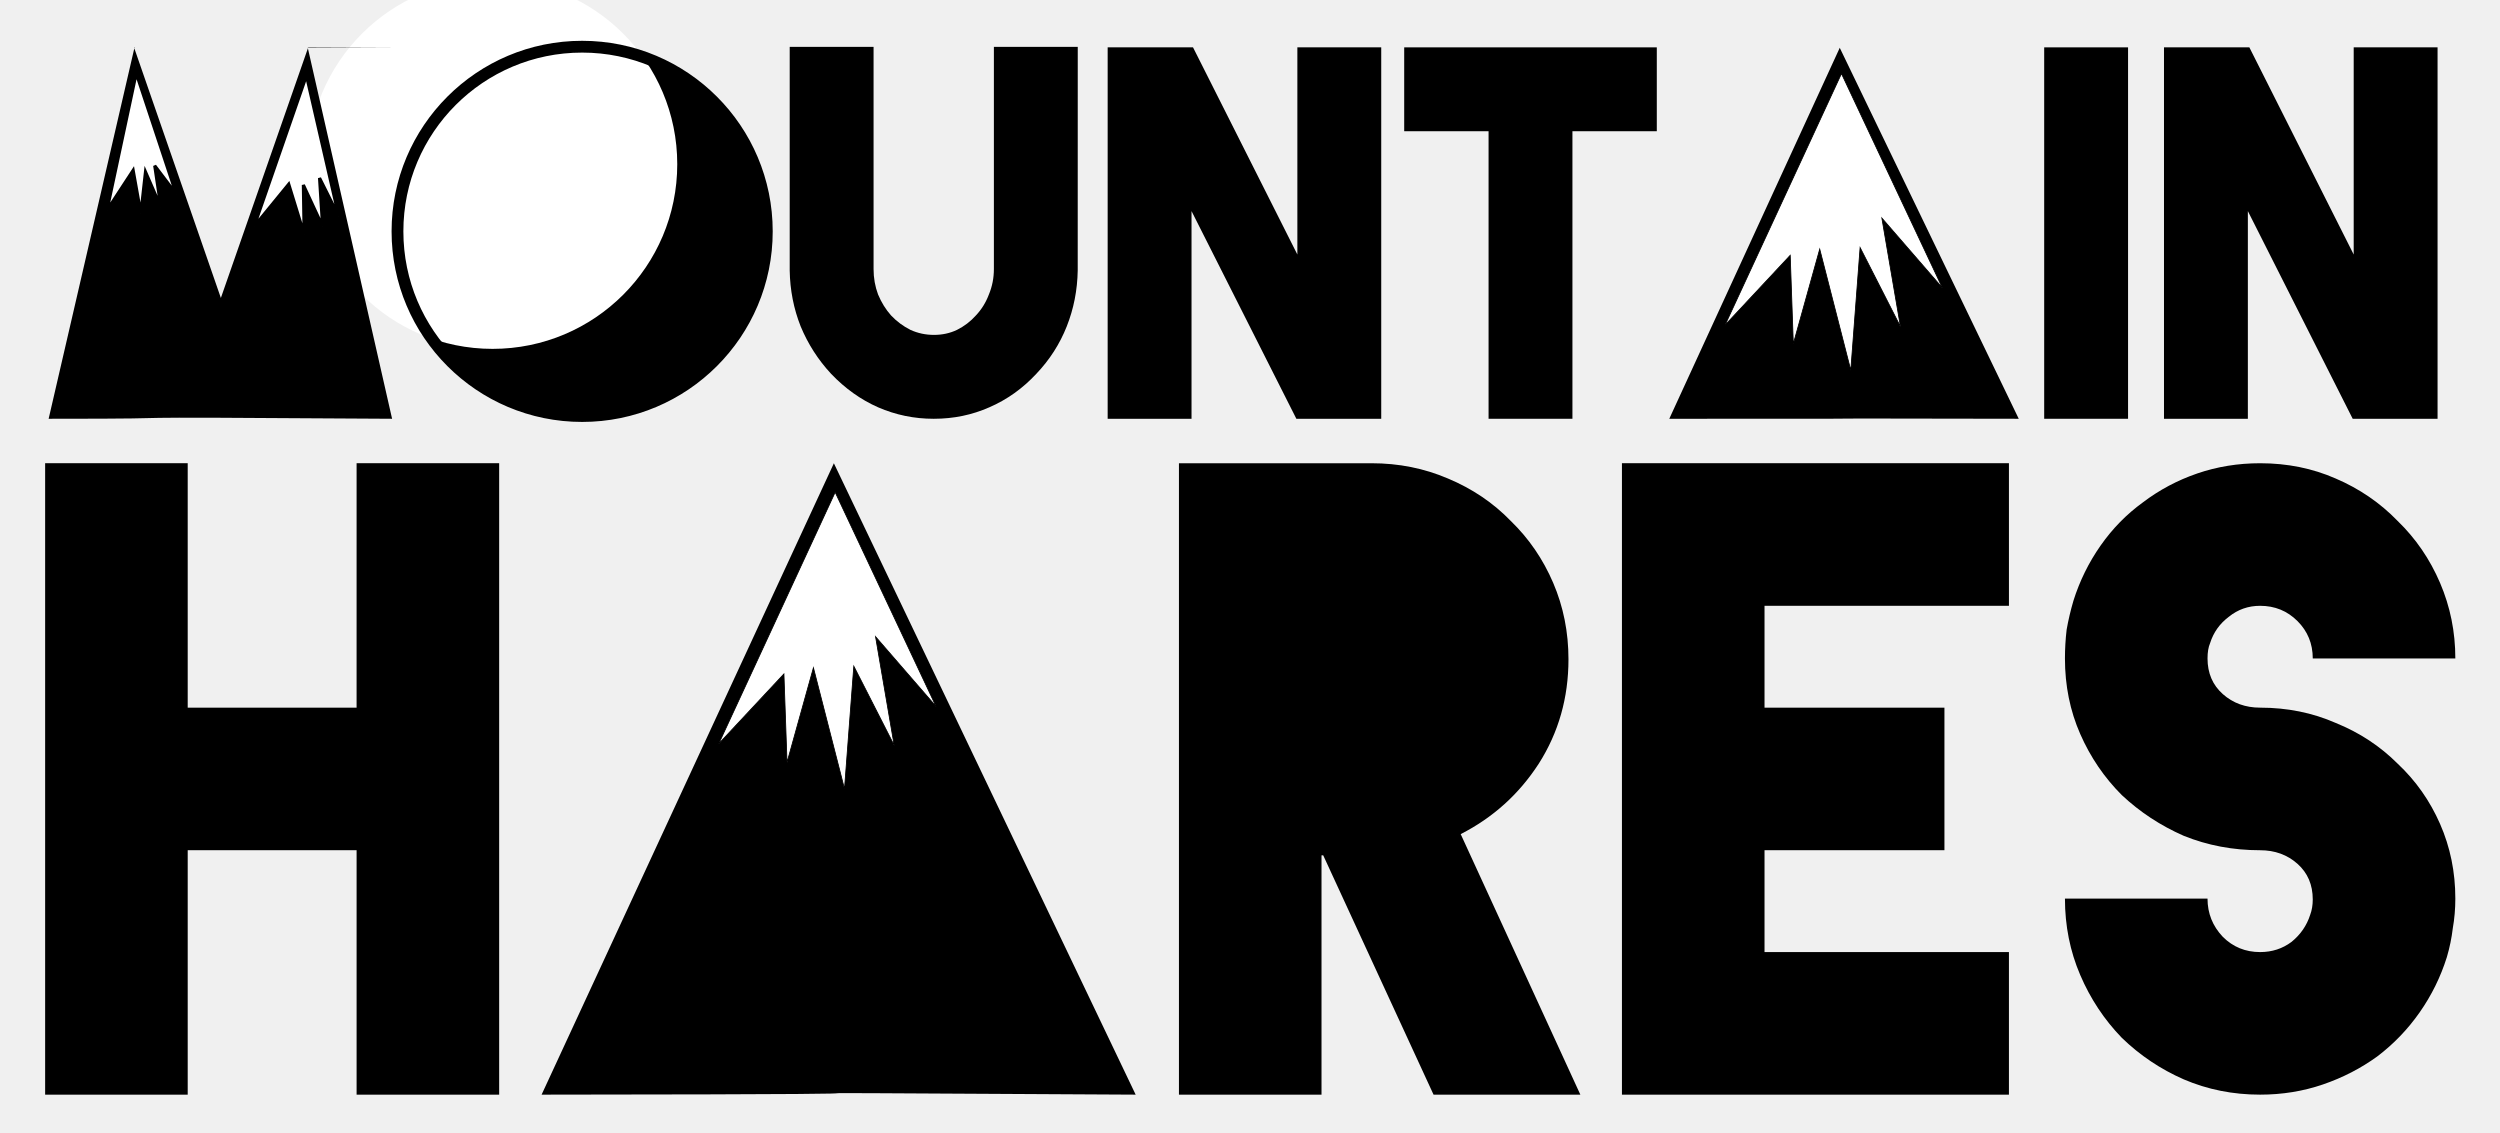
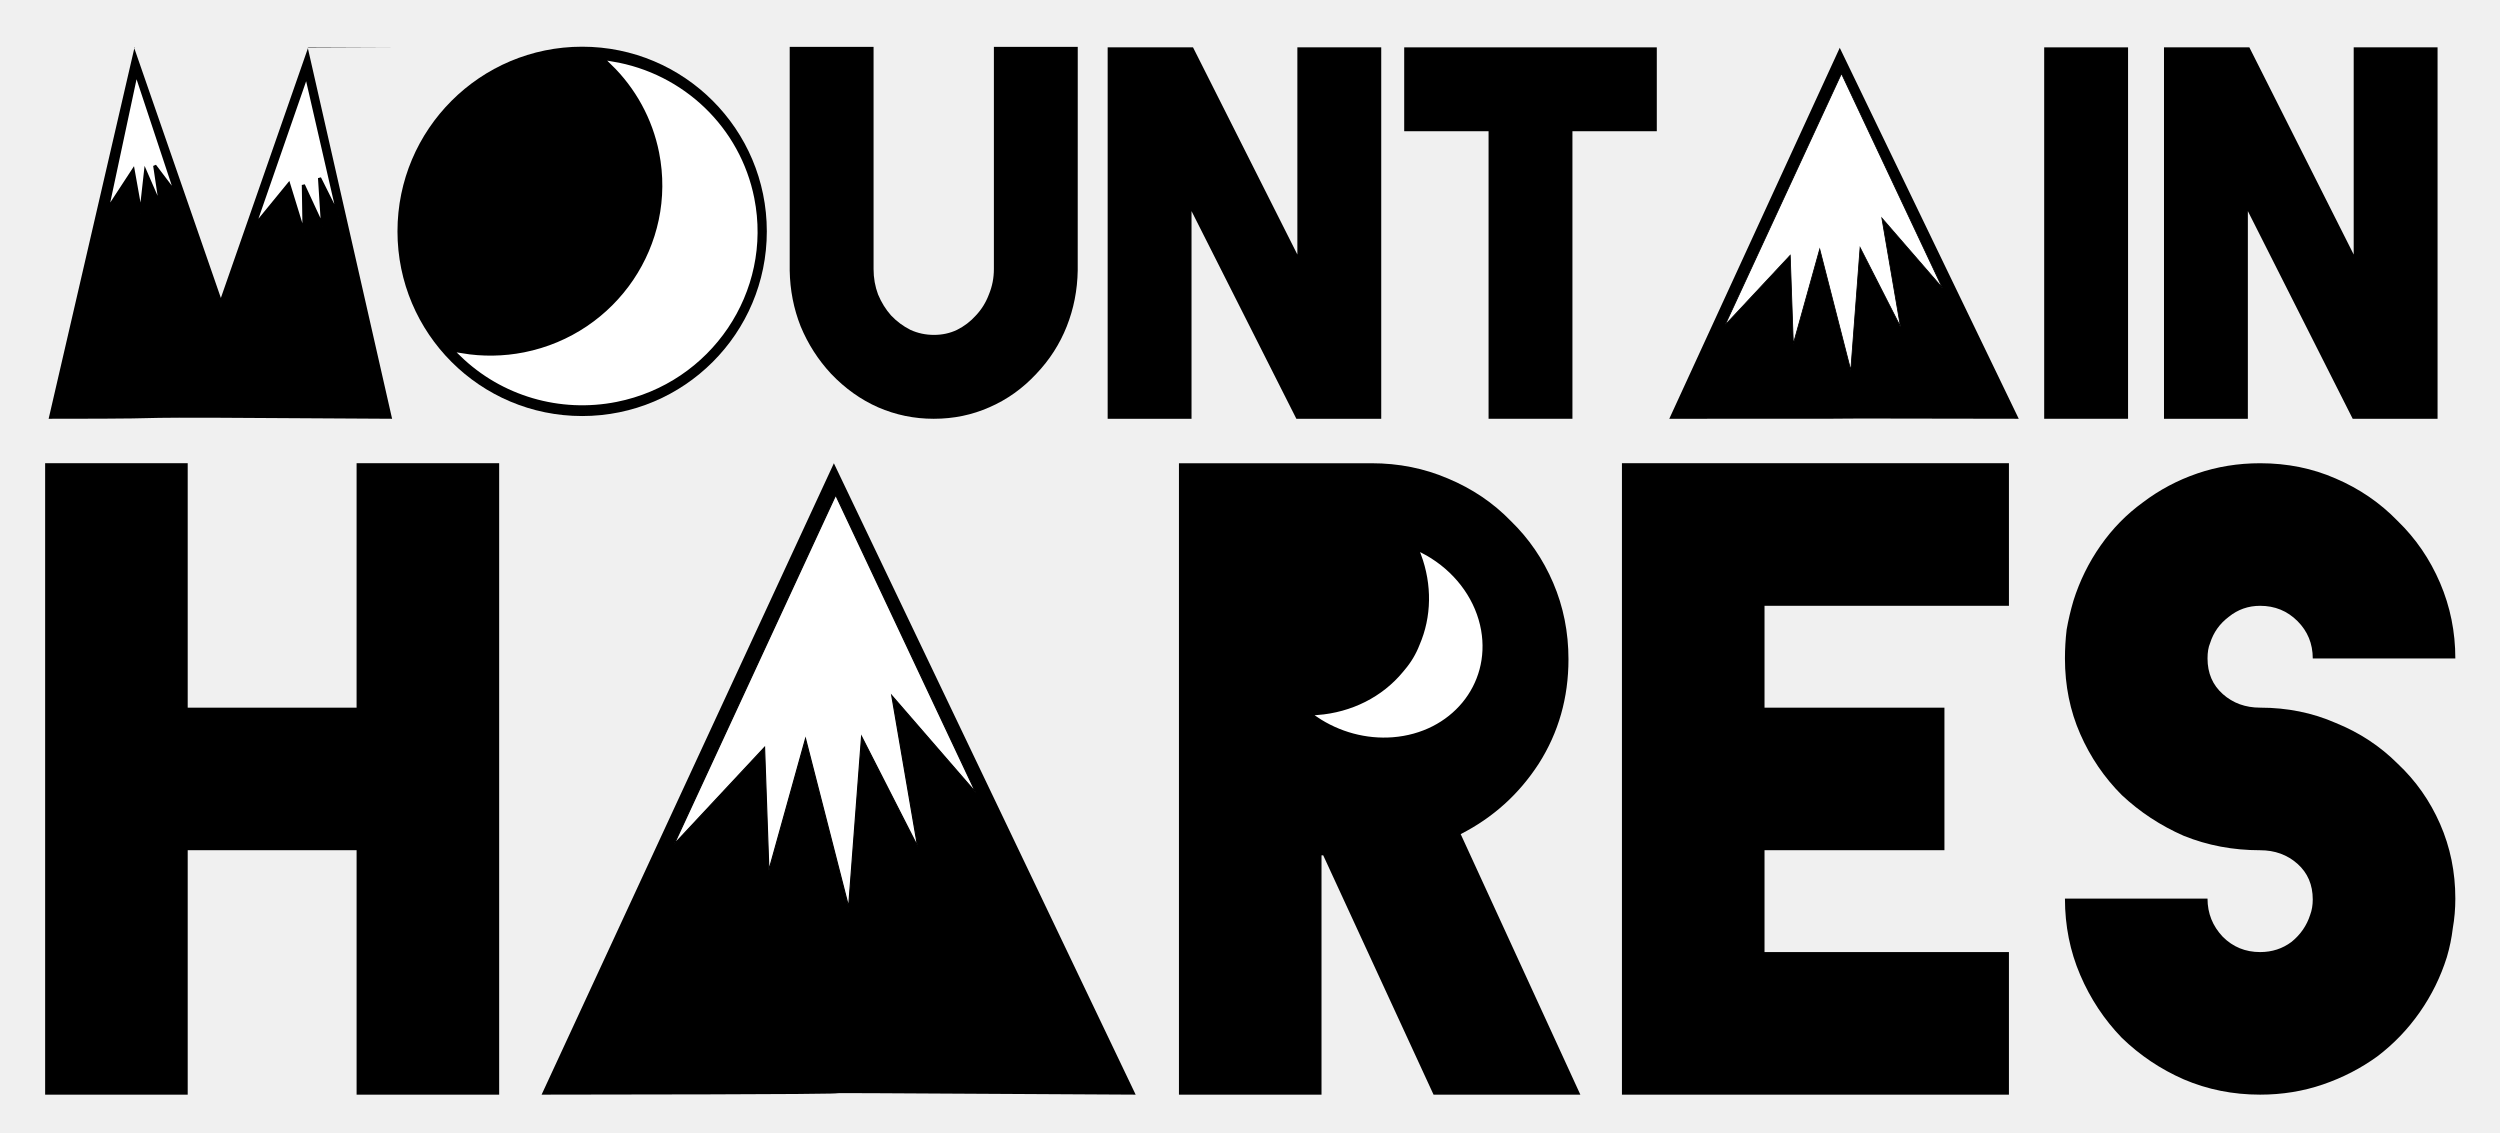
<svg xmlns="http://www.w3.org/2000/svg" width="212mm" height="96mm" viewBox="0 0 212 96" version="1.1" id="svg5">
  <defs id="defs2" />
  <g id="layer1">
    <g aria-label="Mountain" id="text113" style="font-size:50.8px;font-family:Blackout;-inkscape-font-specification:Blackout;stroke-width:0.265" transform="translate(-36.39154,-61.39095)">
-       <circle style="fill:#000000;stroke-width:0.305" id="path465" cx="49.114" cy="19.711" r="15.66" transform="translate(36.39154,61.39095)" />
-       <circle style="fill:#ffffff;fill-opacity:1;stroke-width:0.305" id="path465-5" cx="41.771" cy="13.924" r="15.66" transform="translate(36.39154,61.39095)" />
+       <circle style="display:inline;fill:#000000;fill-opacity:1;stroke:none;stroke-width:1;stroke-dasharray:none;stroke-opacity:1" id="path465-9" cx="49.366" cy="19.62" r="15.66" transform="translate(36.39154,61.39095)" />
+       <path id="path465" style="display:inline;fill:#ffffff;fill-opacity:1;stroke:#ffffff;stroke-width:0.284;stroke-opacity:1" d="M 88.306,66.747 A 14.528,14.675 77.668 0 1 92.421,74.295 14.528,14.675 77.668 0 1 80.857,91.409 14.528,14.675 77.668 0 1 75.538,91.488 14.528,14.675 77.668 0 0 88.652,95.333 14.528,14.675 77.668 0 0 100.215,78.219 14.528,14.675 77.668 0 0 88.306,66.747 Z" />
      <path d="m 69.641,65.407 -7.151,0.032 7.151,31.464 c -29.716,-0.206 -13.212,0 -29.125,0 l 7.284,-31.496 h -0.045 l 7.366,21.251 7.408,-21.251 v 0 z" style="font-size:42.333px" id="path390" />
      <path d="m 127.782,84.33 q -0.042,2.498 -0.931,4.741 -0.889,2.244 -2.582,4.022 -1.736,1.863 -3.979,2.836 -2.201,0.974 -4.699,0.974 h -0.042 q -2.455,0 -4.699,-0.974 -2.201,-0.974 -3.979,-2.836 -1.651,-1.778 -2.582,-4.022 -0.889,-2.244 -0.931,-4.741 V 65.364 h 7.112 v 18.838 q 0,1.143 0.381,2.159 0.423,1.016 1.101,1.778 0.72,0.762 1.651,1.228 0.931,0.423 1.99,0.423 1.058,0 1.947,-0.423 0.931,-0.466 1.609,-1.228 0.72,-0.762 1.101,-1.778 0.423,-1.016 0.423,-2.159 V 65.364 h 7.112 z" style="font-size:42.333px" id="path394" />
      <path d="m 146.408,65.407 h 7.112 v 31.496 h -7.197 l -8.89,-17.611 v 17.611 h -7.112 V 65.407 h 7.239 l 8.848,17.568 z" style="font-size:42.333px" id="path396" />
      <path d="m 176.888,65.407 v 7.112 h -7.154 v 24.384 h -7.112 V 72.519 h -7.154 v -7.112 z" style="font-size:42.333px" id="path398" />
      <path d="m 177.947,96.903 14.473,-31.496 -0.02,0.033 15.181,31.463 c -29.529,-0.053 -0.06,0.013 -29.633,0 z" style="font-size:42.333px" id="path400" />
      <path d="m 216.851,65.407 v 31.496 h -7.112 V 65.407 Z" style="font-size:42.333px" id="path402" />
-       <path d="m 235.985,65.407 h 7.112 v 31.496 h -7.197 l -8.89,-17.611 v 17.611 h -7.112 V 65.407 h 7.239 l 8.848,17.568 z" style="font-size:42.333px" id="path404" />
+       <path d="m 235.985,65.407 h 7.112 v 31.496 h -7.197 l -8.89,-17.611 v 17.611 h -7.112 V 65.407 h 7.239 l 8.848,17.568 z" style="font-size:42.333px;display:inline" id="path404" />
+       <path style="font-size:71.967px;font-family:Blackout;-inkscape-font-specification:Blackout;display:inline;fill:#ffffff;fill-opacity:1;stroke:#000000;stroke-width:0.07;stroke-opacity:1" d="m 192.548,67.631 8.561,18.176 -5.137,-5.927 1.581,9.22 -3.425,-6.717 -0.79,10.405 -2.634,-10.274 -2.239,8.034 -0.263,-7.508 -5.532,5.927 z" id="path540-5" />
    </g>
-     <g aria-label="HARES" id="text473" style="font-size:71.967px;font-family:Blackout;-inkscape-font-specification:Blackout;stroke-width:0.265" transform="translate(-36.39154,-61.39095)">
+     <g aria-label="HARES" id="text473" style="font-size:71.967px;font-family:Blackout;-inkscape-font-specification:Blackout;display:inline;stroke-width:0.265" transform="translate(-36.39154,-61.39095)">
      <path d="M 66.631,100.673 H 78.721 v 53.543 H 66.631 v -20.726 H 52.309 v 20.726 H 40.219 v -53.543 h 12.09 v 20.726 h 14.321 z" id="path475" style="fill:#000000;fill-opacity:1" />
      <path d="m 82.319,154.217 24.73,-53.42 0.054,-0.123 25.593,53.543 c -49.473,-0.271 -1.24,-0.042 -50.377,0 z" id="path477" style="fill:#000000;fill-opacity:1" />
      <path d="m 157.956,154.217 -9.356,-20.295 h -0.144 v 20.295 h -12.09 v -53.543 h 16.264 0.072 q 3.454,0 6.477,1.295 3.095,1.295 5.326,3.598 2.303,2.231 3.598,5.254 1.295,3.023 1.295,6.477 0,4.894 -2.519,8.852 -2.519,3.886 -6.621,5.973 l 10.147,22.094 z" id="path479" style="fill:#000000;fill-opacity:1" />
      <path d="M 206.75,112.764 H 186.023 v 8.636 h 15.257 v 12.09 H 186.023 v 8.636 h 20.726 v 12.09 h -32.817 v -53.543 h 32.817 z" id="path481" style="fill:#000000;fill-opacity:1" />
      <path d="m 244.604,137.592 q 0,1.295 -0.216,2.519 -0.144,1.223 -0.504,2.447 -0.792,2.519 -2.303,4.678 -1.511,2.159 -3.598,3.742 -2.087,1.511 -4.606,2.375 -2.519,0.864 -5.326,0.864 -3.454,0 -6.477,-1.295 -2.951,-1.295 -5.254,-3.526 -2.231,-2.303 -3.526,-5.326 -1.295,-3.023 -1.295,-6.477 h 12.09 q 0,1.871 1.295,3.239 1.295,1.295 3.167,1.295 1.511,0 2.663,-0.864 1.151,-0.936 1.583,-2.303 0.216,-0.576 0.216,-1.295 0,-1.871 -1.295,-3.023 -1.295,-1.151 -3.167,-1.151 -3.454,0 -6.477,-1.223 -2.951,-1.295 -5.254,-3.454 -2.231,-2.231 -3.526,-5.182 -1.295,-2.951 -1.295,-6.405 0,-1.223 0.144,-2.447 0.216,-1.223 0.576,-2.447 0.792,-2.519 2.303,-4.678 1.511,-2.159 3.598,-3.67 2.087,-1.583 4.606,-2.447 2.519,-0.864 5.326,-0.864 3.454,0 6.405,1.295 3.023,1.295 5.254,3.598 2.303,2.231 3.598,5.254 1.295,3.023 1.295,6.405 h -12.09 q 0,-1.871 -1.295,-3.167 -1.295,-1.295 -3.167,-1.295 -1.511,0 -2.663,0.936 -1.151,0.864 -1.583,2.231 -0.216,0.504 -0.216,1.295 0,1.871 1.295,3.023 1.295,1.151 3.167,1.151 3.454,0 6.405,1.295 3.023,1.223 5.254,3.454 2.303,2.159 3.598,5.11 1.295,2.951 1.295,6.333 z" id="path483" style="fill:#000000;fill-opacity:1" />
-       <path style="fill:#ffffff;fill-opacity:1;stroke:#000000;stroke-width:0.07;stroke-opacity:1" d="m 107.214,103.131 8.561,18.176 -5.137,-5.927 1.581,9.22 -3.425,-6.717 -0.79,10.405 -2.634,-10.274 -2.239,8.034 -0.263,-7.508 -5.532,5.927 z" id="path540" />
-       <path style="font-size:71.967px;font-family:Blackout;-inkscape-font-specification:Blackout;fill:#ffffff;fill-opacity:1;stroke:#000000;stroke-width:0.07;stroke-opacity:1" d="m 192.548,67.631 8.561,18.176 -5.137,-5.927 1.581,9.22 -3.425,-6.717 -0.79,10.405 -2.634,-10.274 -2.239,8.034 -0.263,-7.508 -5.532,5.927 z" id="path540-5" />
+       <path style="fill:#ffffff;fill-opacity:1;stroke:#000000;stroke-width:0.097;stroke-opacity:1" d="m 107.259,103.374 11.882,25.226 -7.129,-8.226 2.194,12.796 -4.753,-9.322 -1.097,14.441 -3.656,-14.258 -3.107,11.15 -0.366,-10.419 -7.677,8.226 z" id="path540" />
    </g>
-     <path style="fill:#ffffff;fill-opacity:1;stroke:#000000;stroke-width:0.265;stroke-opacity:1" d="m 25.987,6.409 2.743,11.953 -1.633,-3.266 0.261,4.115 -1.633,-3.527 0.065,4.18 -1.306,-4.246 -2.939,3.592 z" id="path2857" />
-     <circle style="display:inline;fill:none;stroke:#000000;stroke-width:1;stroke-dasharray:none;stroke-opacity:1" id="path465-9" cx="49.366" cy="19.62" r="15.66" />
-     <path style="fill:#ffffff;fill-opacity:1;stroke:#000000;stroke-width:0.265;stroke-opacity:1" d="m 11.552,6.213 3.397,10.255 -1.829,-2.417 0.523,3.527 -1.306,-3.005 -0.392,3.527 -0.653,-3.658 -2.221,3.397 z" id="path2859" />
+     <path id="path465-6" style="font-size:50.8px;font-family:Blackout;-inkscape-font-specification:Blackout;display:none;fill:#ffffff;fill-opacity:1;stroke:#ffffff;stroke-width:0.284;stroke-opacity:1" d="m 111.807,42.233 a 14.528,14.675 25.987 0 0 -0.268,0.125 18.769,18.338 66.439 0 1 12.242,10.704 18.769,18.338 66.439 0 1 -0.318,15.904 14.528,14.675 25.987 0 0 6.748,-6.588 14.528,14.675 25.987 0 0 -6.257,-19.684 14.528,14.675 25.987 0 0 -12.147,-0.461 z" />
+     <path style="display:inline;fill:#ffffff;fill-opacity:1;stroke:#000000;stroke-width:0.265;stroke-opacity:1" d="m 25.987,6.409 2.743,11.953 -1.633,-3.266 0.261,4.115 -1.633,-3.527 0.065,4.18 -1.306,-4.246 -2.939,3.592 z" id="path2857" />
+     <path style="display:inline;fill:#ffffff;fill-opacity:1;stroke:#000000;stroke-width:0.265;stroke-opacity:1" d="m 11.552,6.213 3.397,10.255 -1.829,-2.417 0.523,3.527 -1.306,-3.005 -0.392,3.527 -0.653,-3.658 -2.221,3.397 z" id="path2859" />
+     <path id="path465-93" style="font-size:50.8px;font-family:Blackout;-inkscape-font-specification:Blackout;display:inline;fill:#ffffff;fill-opacity:1;stroke:#ffffff;stroke-width:0.168;stroke-opacity:1" d="m 121.318,47.413 a 9.122,8.162 22.741 0 0 -0.741,-0.424 11.599,10.59 30.893 0 1 -0.125,7.735 9.122,8.162 22.741 0 1 -1.271,2.132 11.599,10.59 30.893 0 1 -0.152,0.184 11.599,10.59 30.893 0 1 -7.305,3.68 9.122,8.162 22.741 0 0 6.38,1.715 9.122,8.162 22.741 0 0 7.412,-8.975 9.122,8.162 22.741 0 0 -4.198,-6.045 z" />
  </g>
</svg>
